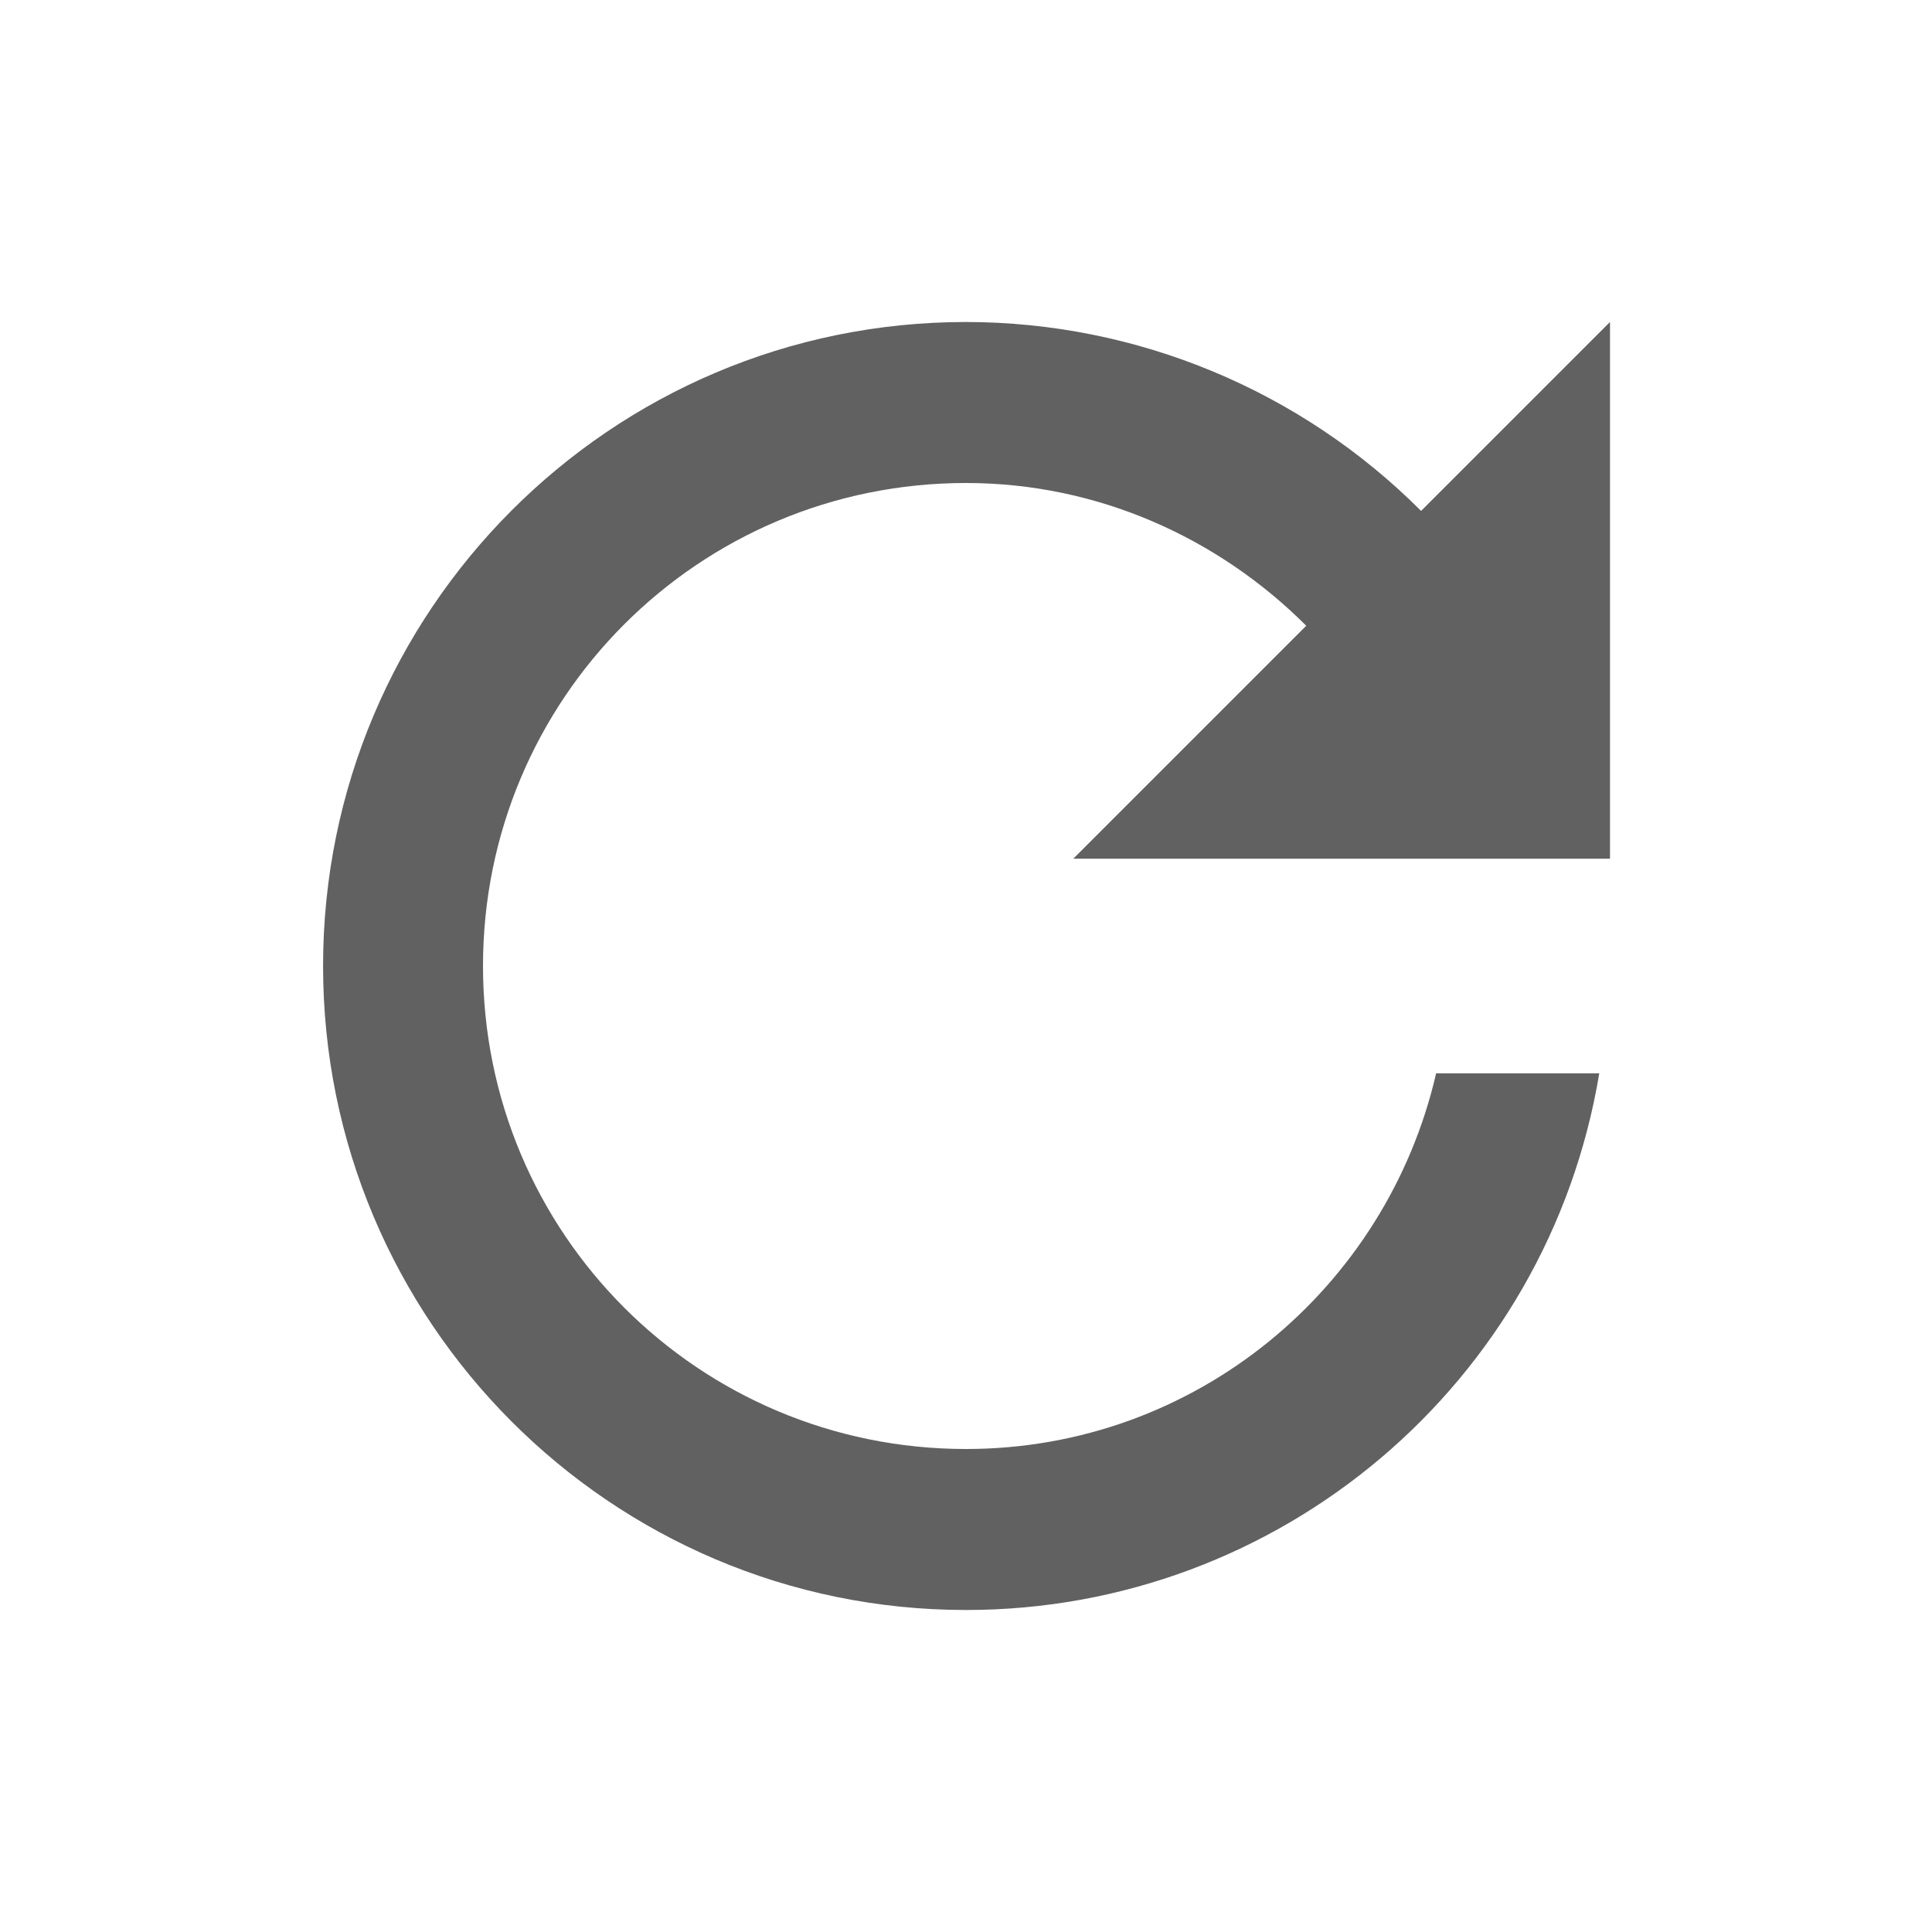
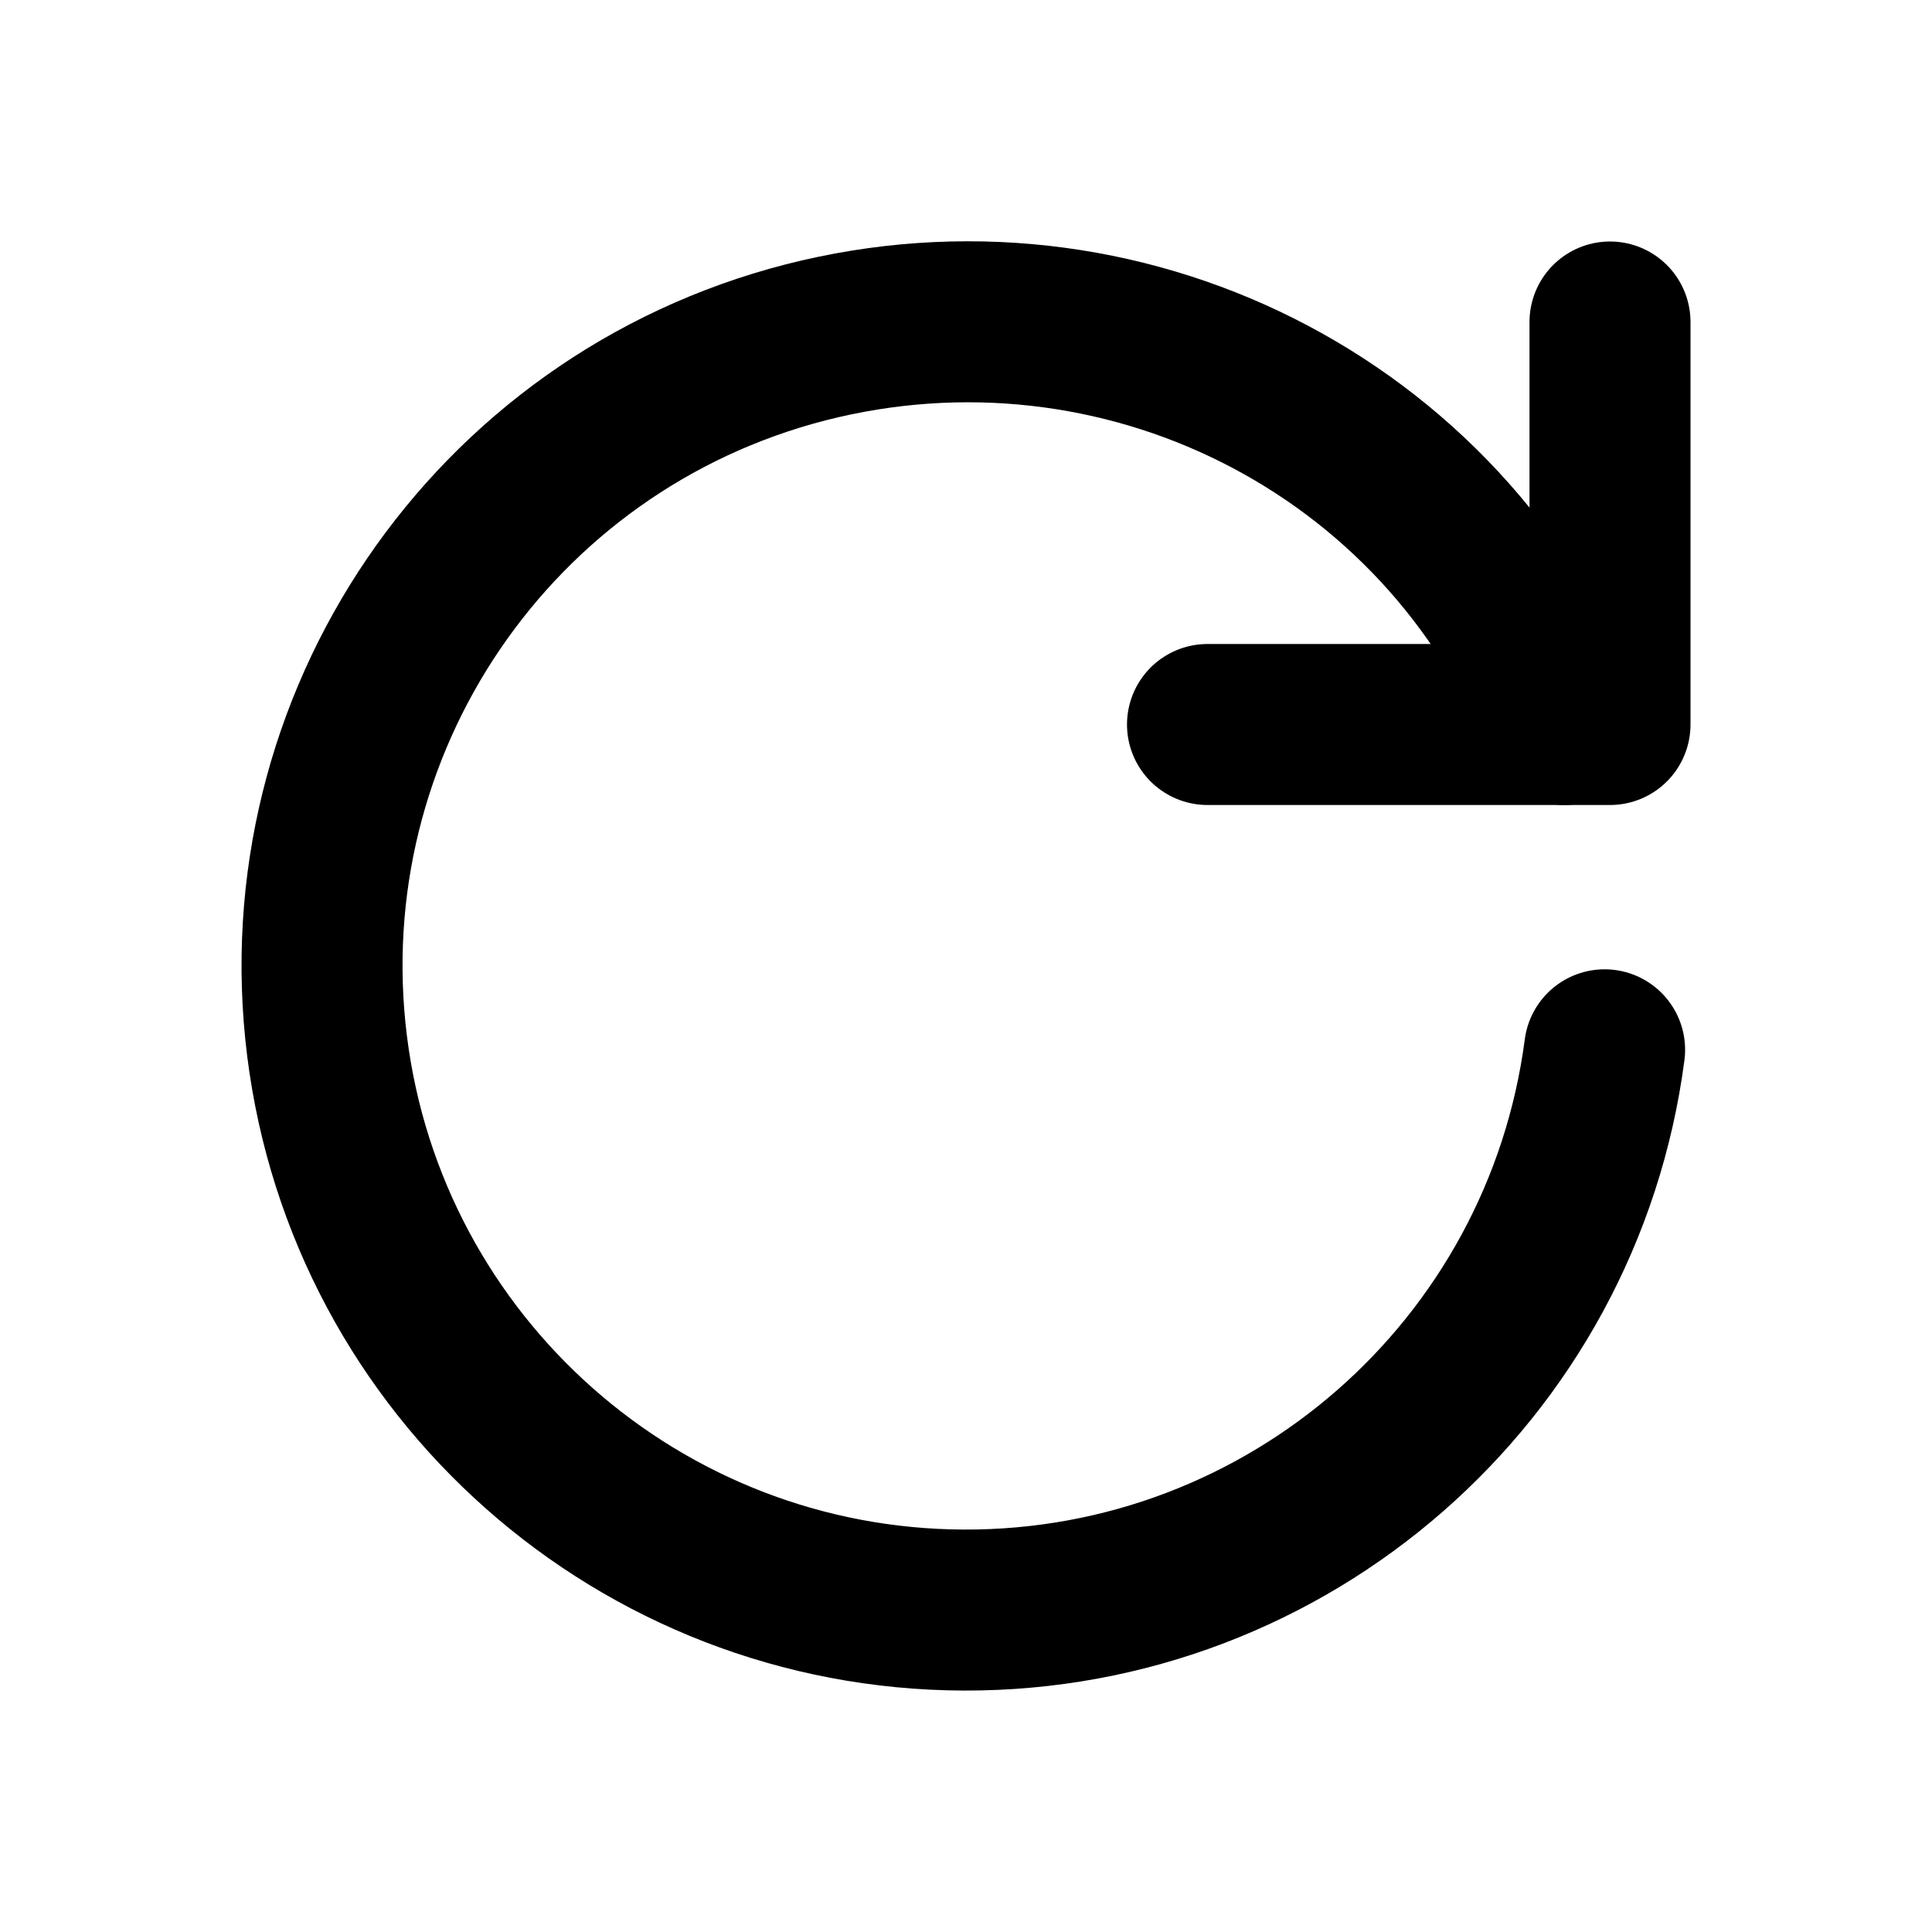
- <svg xmlns="http://www.w3.org/2000/svg" width="16" viewBox="0 0 18 18">
-   <path fill="#616161" d="M9 13.5c-2.49 0-4.5-2.01-4.5-4.5S6.51 4.5 9 4.5c1.24 0 2.36.52 3.17 1.33L10 8h5V3l-1.76 1.76A6 6 0 0 0 9 3C5.69 3 3.01 5.69 3.01 9S5.69 15 9 15a5.98 5.98 0 0 0 5.9-5h-1.52c-.46 2-2.24 3.5-4.38 3.5" class="jp-icon3" />
+ <svg xmlns="http://www.w3.org/2000/svg" width="24" height="24" viewBox="0 0 24 24" fill="none" stroke="currentColor" stroke-width="2" stroke-linecap="round" stroke-linejoin="round" class="icon icon-tabler icons-tabler-outline icon-tabler-reload">
+   <path stroke="none" d="M0 0h24v24H0z" fill="none" />
+   <path d="M19.933 13.041a8 8 0 1 1 -9.925 -8.788c3.899 -1 7.935 1.007 9.425 4.747" />
+   <path d="M20 4v5h-5" />
</svg>
